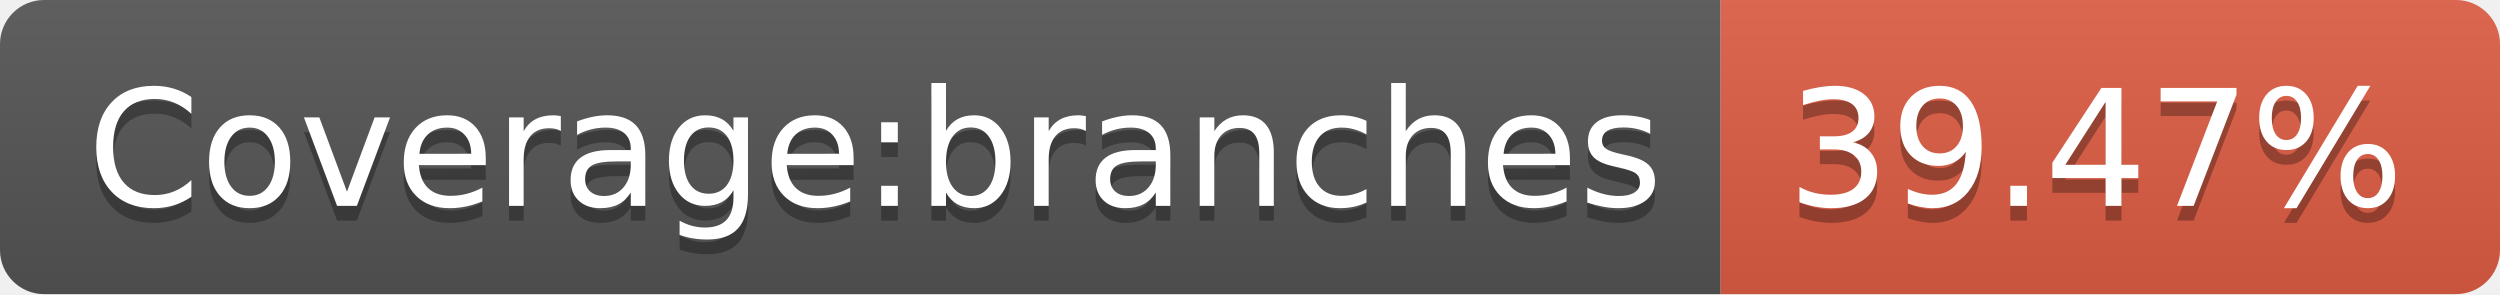
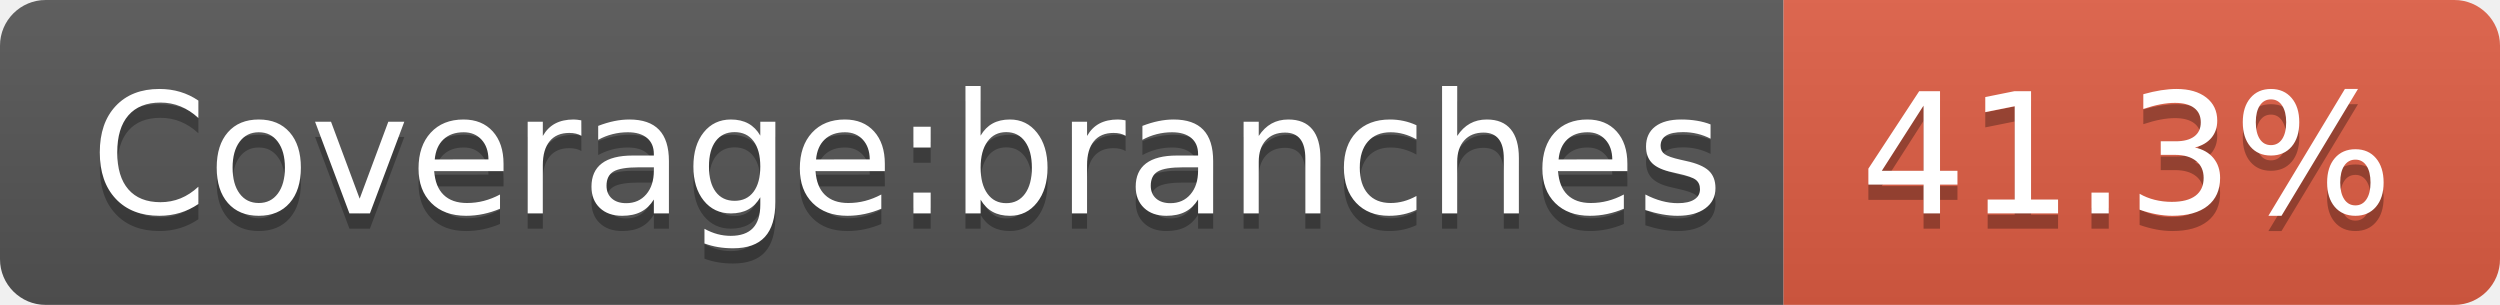
- <svg xmlns="http://www.w3.org/2000/svg" width="170" height="20">
+ <svg xmlns="http://www.w3.org/2000/svg" width="164" height="20">
  <linearGradient id="b" x2="0" y2="100%">
    <stop offset="0" stop-color="#bbb" stop-opacity=".1" />
    <stop offset="1" stop-opacity=".1" />
  </linearGradient>
  <clipPath id="a">
-     <rect width="170" height="20" rx="3" fill="#fff" />
+     <rect width="164" height="20" rx="3" fill="#fff" />
  </clipPath>
  <g clip-path="url(#a)">
    <path fill="#555" d="M0 0h117v20H0z" />
-     <path fill="#e05d44" d="M117 0h53v20H117z" />
-     <path fill="url(#b)" d="M0 0h170v20H0z" />
+     <path fill="#e05d44" d="M117 0h47v20H117z" />
+     <path fill="url(#b)" d="M0 0h164v20H0z" />
  </g>
  <g fill="#fff" text-anchor="middle" font-family="DejaVu Sans,Verdana,Geneva,sans-serif" font-size="110">
    <text x="595" y="150" fill="#010101" fill-opacity=".3" transform="scale(.1)" textLength="1070">Coverage:branches</text>
    <text x="595" y="140" transform="scale(.1)" textLength="1070">Coverage:branches</text>
-     <text x="1425" y="150" fill="#010101" fill-opacity=".3" transform="scale(.1)" textLength="430">39.47%</text>
-     <text x="1425" y="140" transform="scale(.1)" textLength="430">39.47%</text>
+     <text x="1395" y="150" fill="#010101" fill-opacity=".3" transform="scale(.1)" textLength="370">41.3%</text>
+     <text x="1395" y="140" transform="scale(.1)" textLength="370">41.3%</text>
  </g>
</svg>
